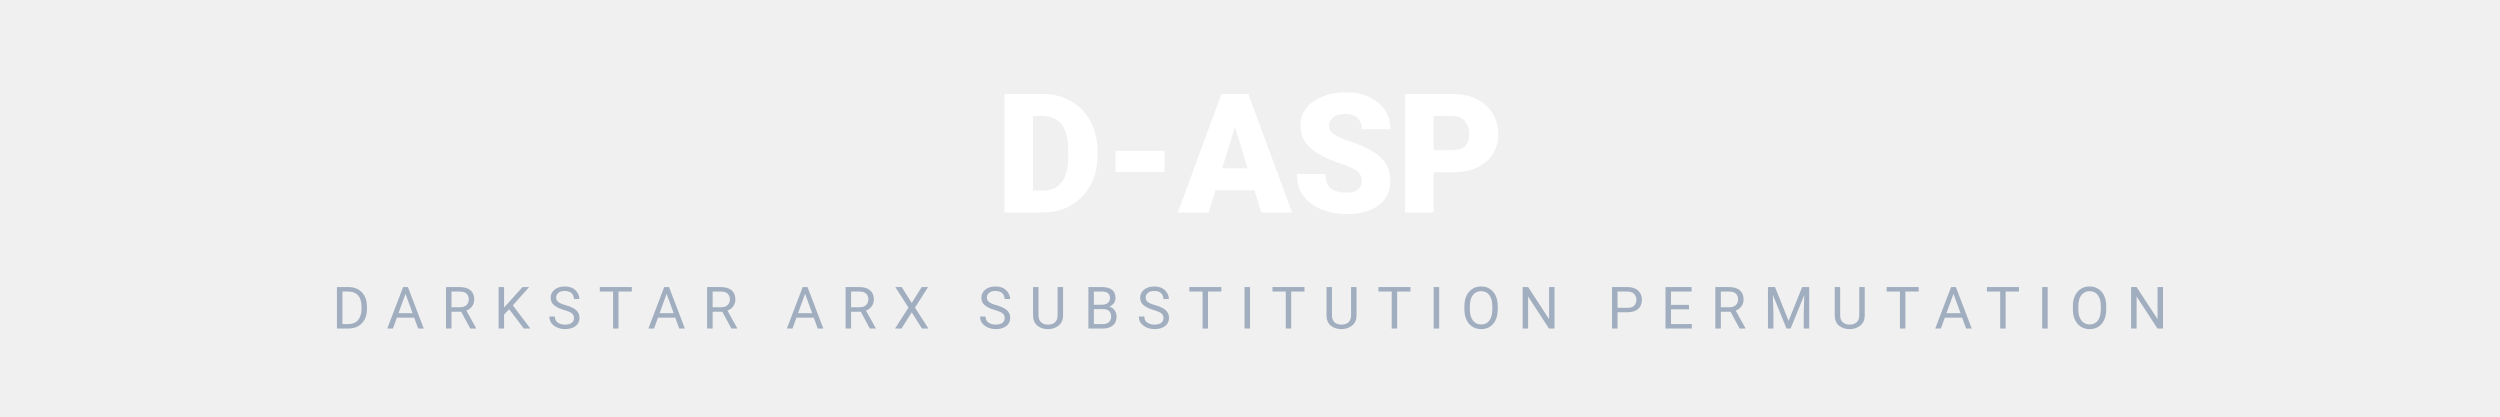
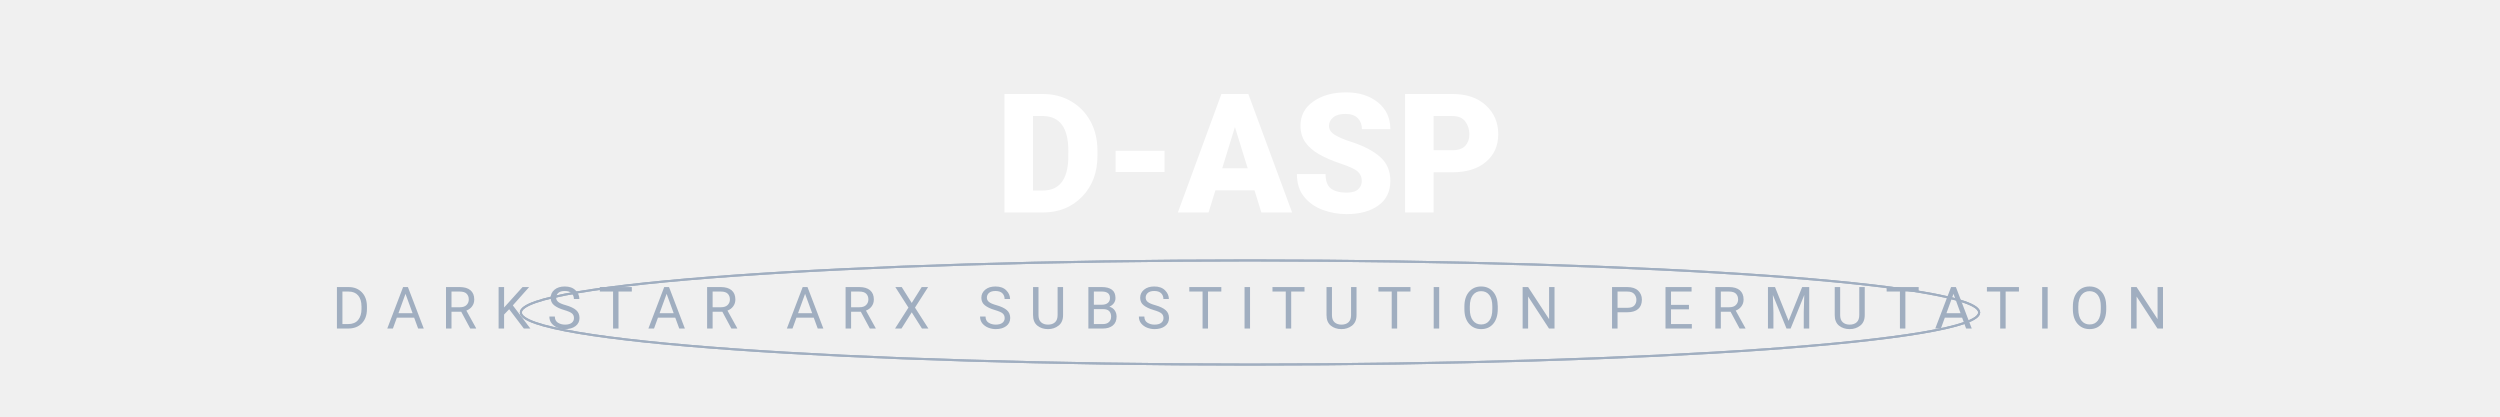
<svg xmlns="http://www.w3.org/2000/svg" viewBox="0 0 1200 200" width="100%">
  <style>
    .title {
      font-family: -apple-system, BlinkMacSystemFont, "Segoe UI", Roboto, sans-serif;
      font-size: 80px;
      font-weight: 900;
      fill: #ffffff;
      text-anchor: middle;
      dominant-baseline: middle;
-       animation: pulseGlowDark 3s ease-in-out infinite alternate;
+       animation: pulseGlowDark 4s ease-in-out infinite;
    }
    .subtitle {
      font-family: -apple-system, BlinkMacSystemFont, "Segoe UI", Roboto, sans-serif;
      font-size: 28px;
      font-weight: 400;
      fill: #a0aec0;
      text-anchor: middle;
      dominant-baseline: middle;
      letter-spacing: 8px;
      text-transform: uppercase;
-       animation: pulseGlowDarkSub 3s ease-in-out 1s infinite alternate;
+       animation: rippleText 3s linear infinite;
    }
    @keyframes pulseGlowDark {
-       from { text-shadow: 0 0 5px rgba(255,255,255,0.2); opacity: 0.85; }
-       to { text-shadow: 0 0 15px rgba(0,200,255,0.6); opacity: 1; }
+       0%, 100% { text-shadow: 0 0 5px rgba(0,200,255,0.2); }
+       50% { text-shadow: 0 0 12px rgba(0,200,255,0.5); }
    }
-     @keyframes pulseGlowDarkSub {
-       from { text-shadow: 0 0 2px rgba(255,255,255,0.1); opacity: 0.7; letter-spacing: 8px; }
-       to { text-shadow: 0 0 8px rgba(255,255,255,0.3); opacity: 1; letter-spacing: 10px; }
+     @keyframes rippleText {
+       0% { text-shadow: 0 0 0 rgba(160,174,192,0.4); }
+       50% { text-shadow: 0 0 10px rgba(160,174,192,0.1); }
+       100% { text-shadow: 0 0 0 rgba(160,174,192,0); }
+     }
+     .ripple-circle {
+       transform-origin: 50% 150px;
+       animation: rippleShape 3s cubic-bezier(0.25, 1, 0.5, 1) infinite;
+     }
+     .ripple-circle:nth-child(2) {
+       animation-delay: 1.5s;
+     }
+     @keyframes rippleShape {
+       0% { transform: scale(0.9); opacity: 0.2; }
+       100% { transform: scale(1.3); opacity: 0; }
    }
  </style>
  <text x="50%" y="80" class="title">D-ASP</text>
+   <ellipse cx="50%" cy="150" rx="350" ry="25" fill="none" stroke="#a0aec0" stroke-width="1" class="ripple-circle" />
+   <ellipse cx="50%" cy="150" rx="350" ry="25" fill="none" stroke="#a0aec0" stroke-width="1" class="ripple-circle" />
  <text x="50%" y="150" class="subtitle">DARKSTAR ARX SUBSTITUTION PERMUTATION</text>
</svg>
